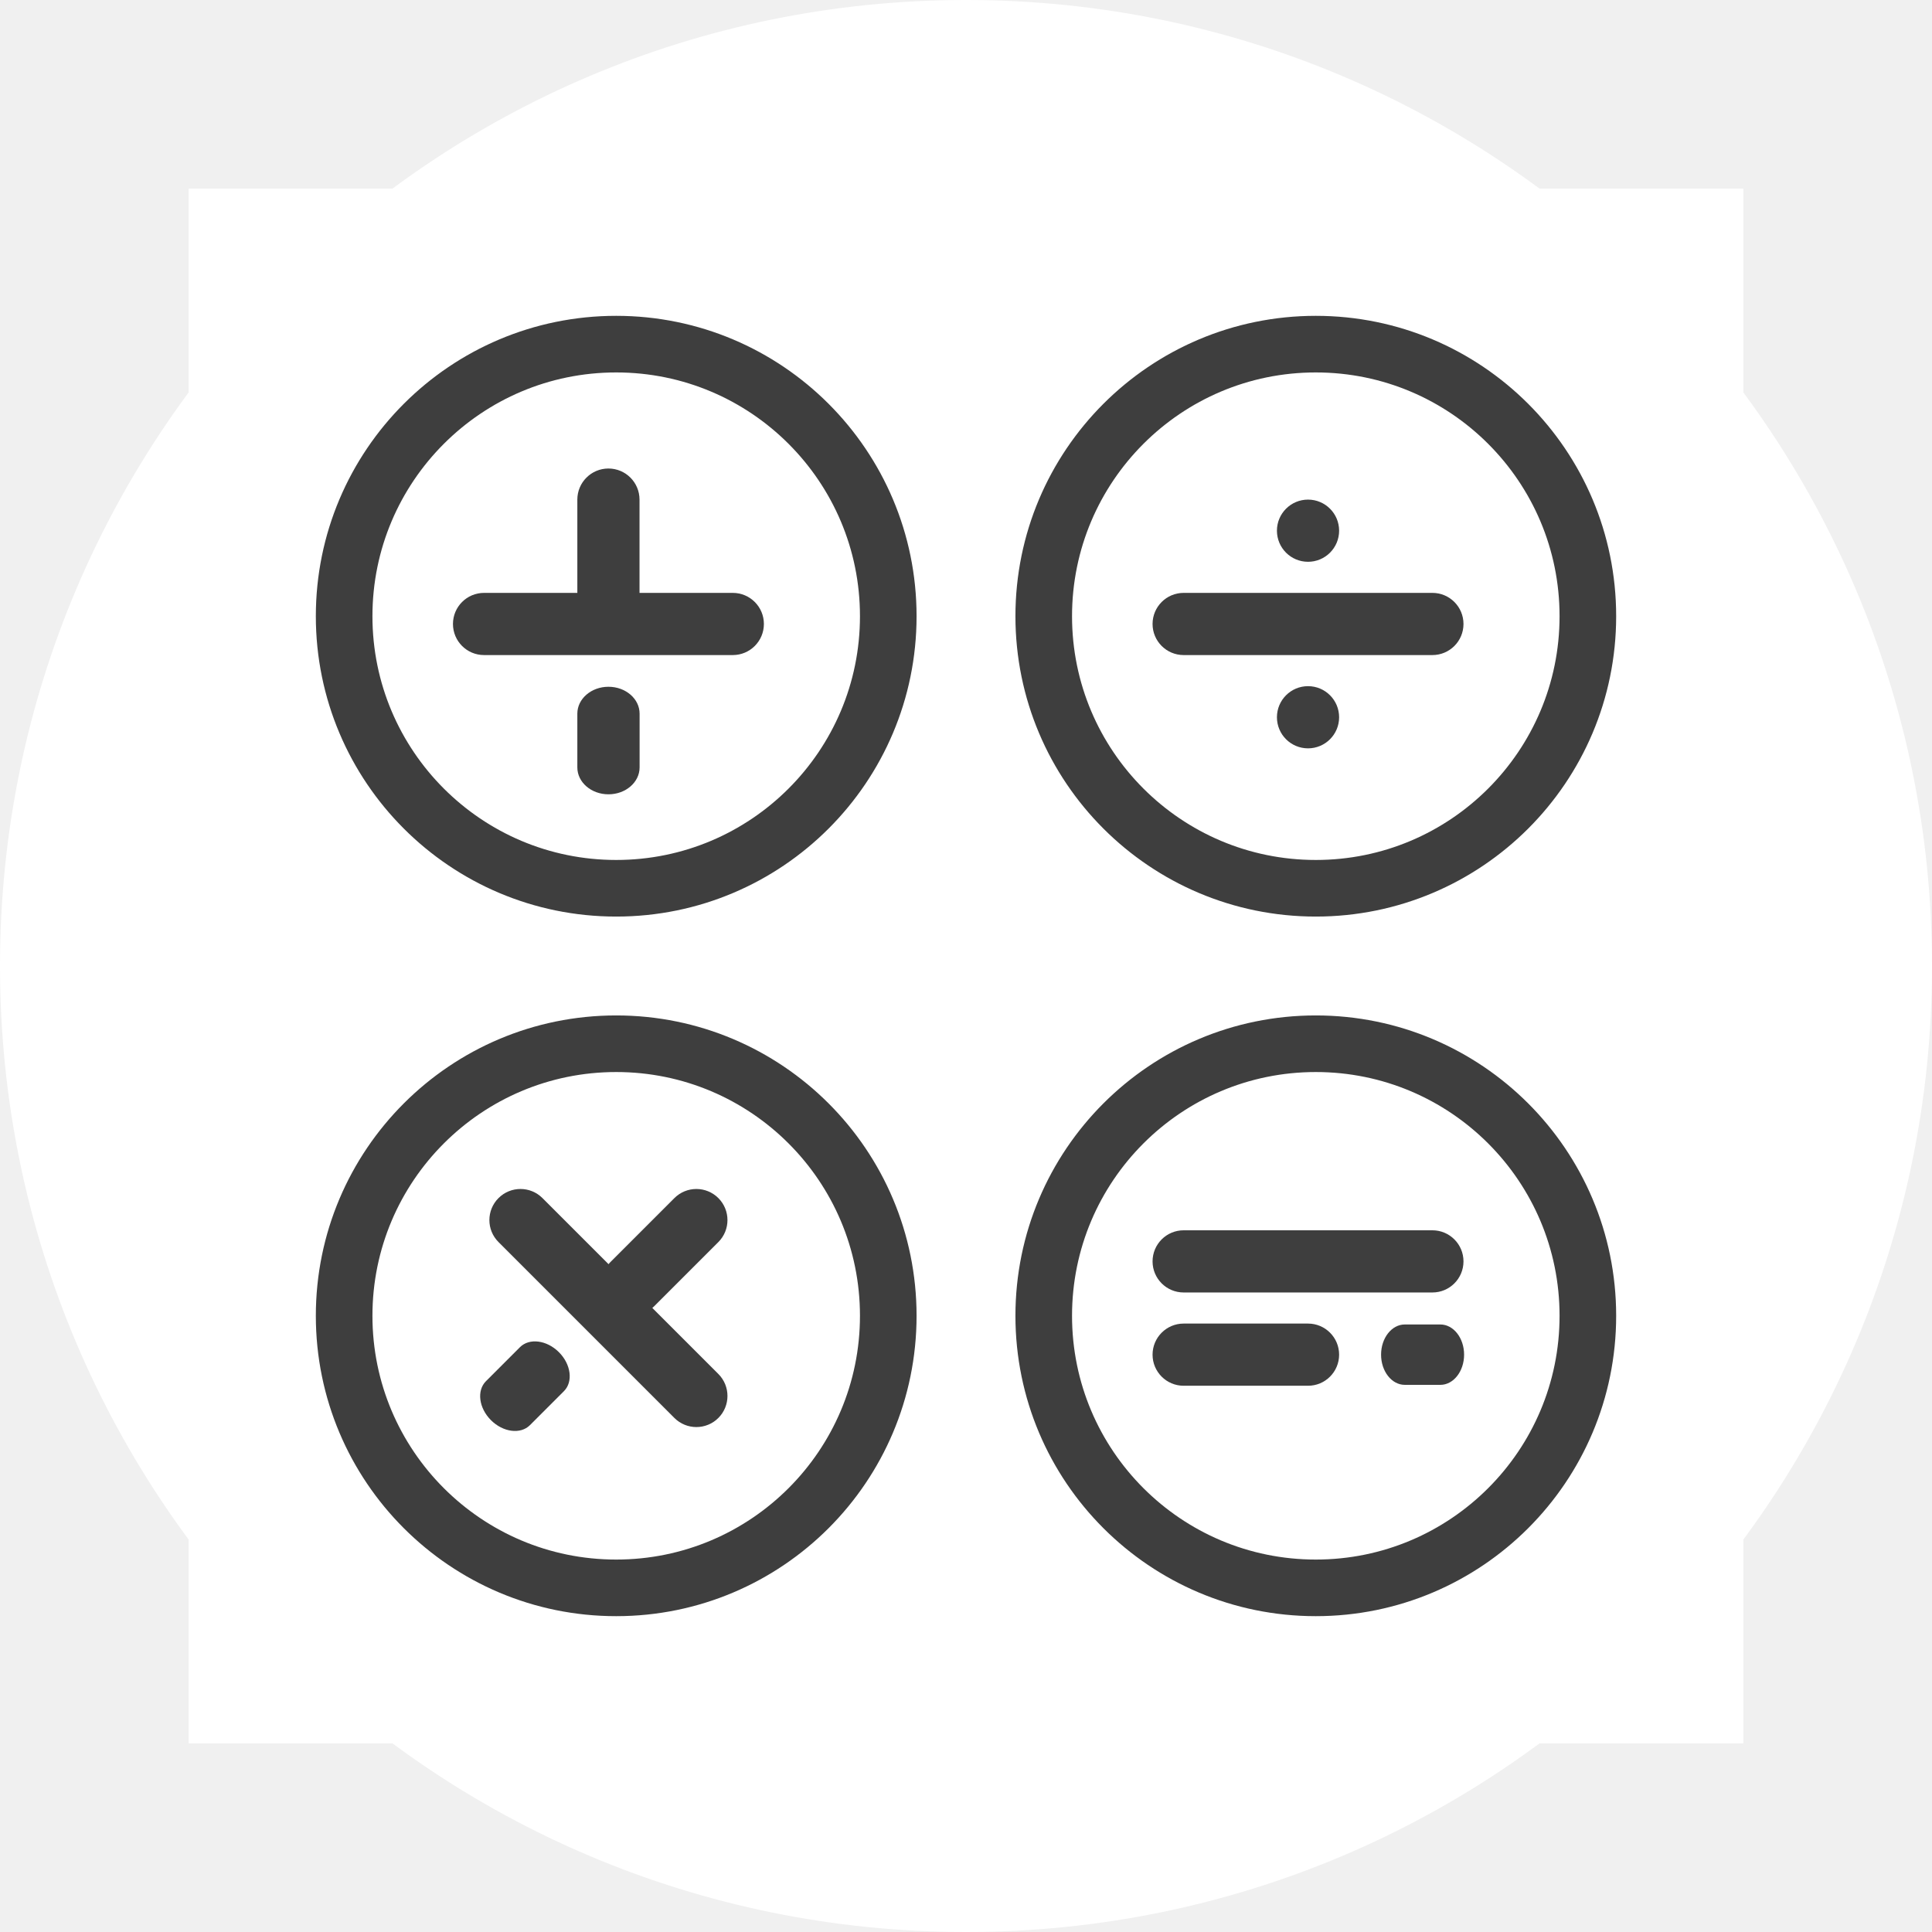
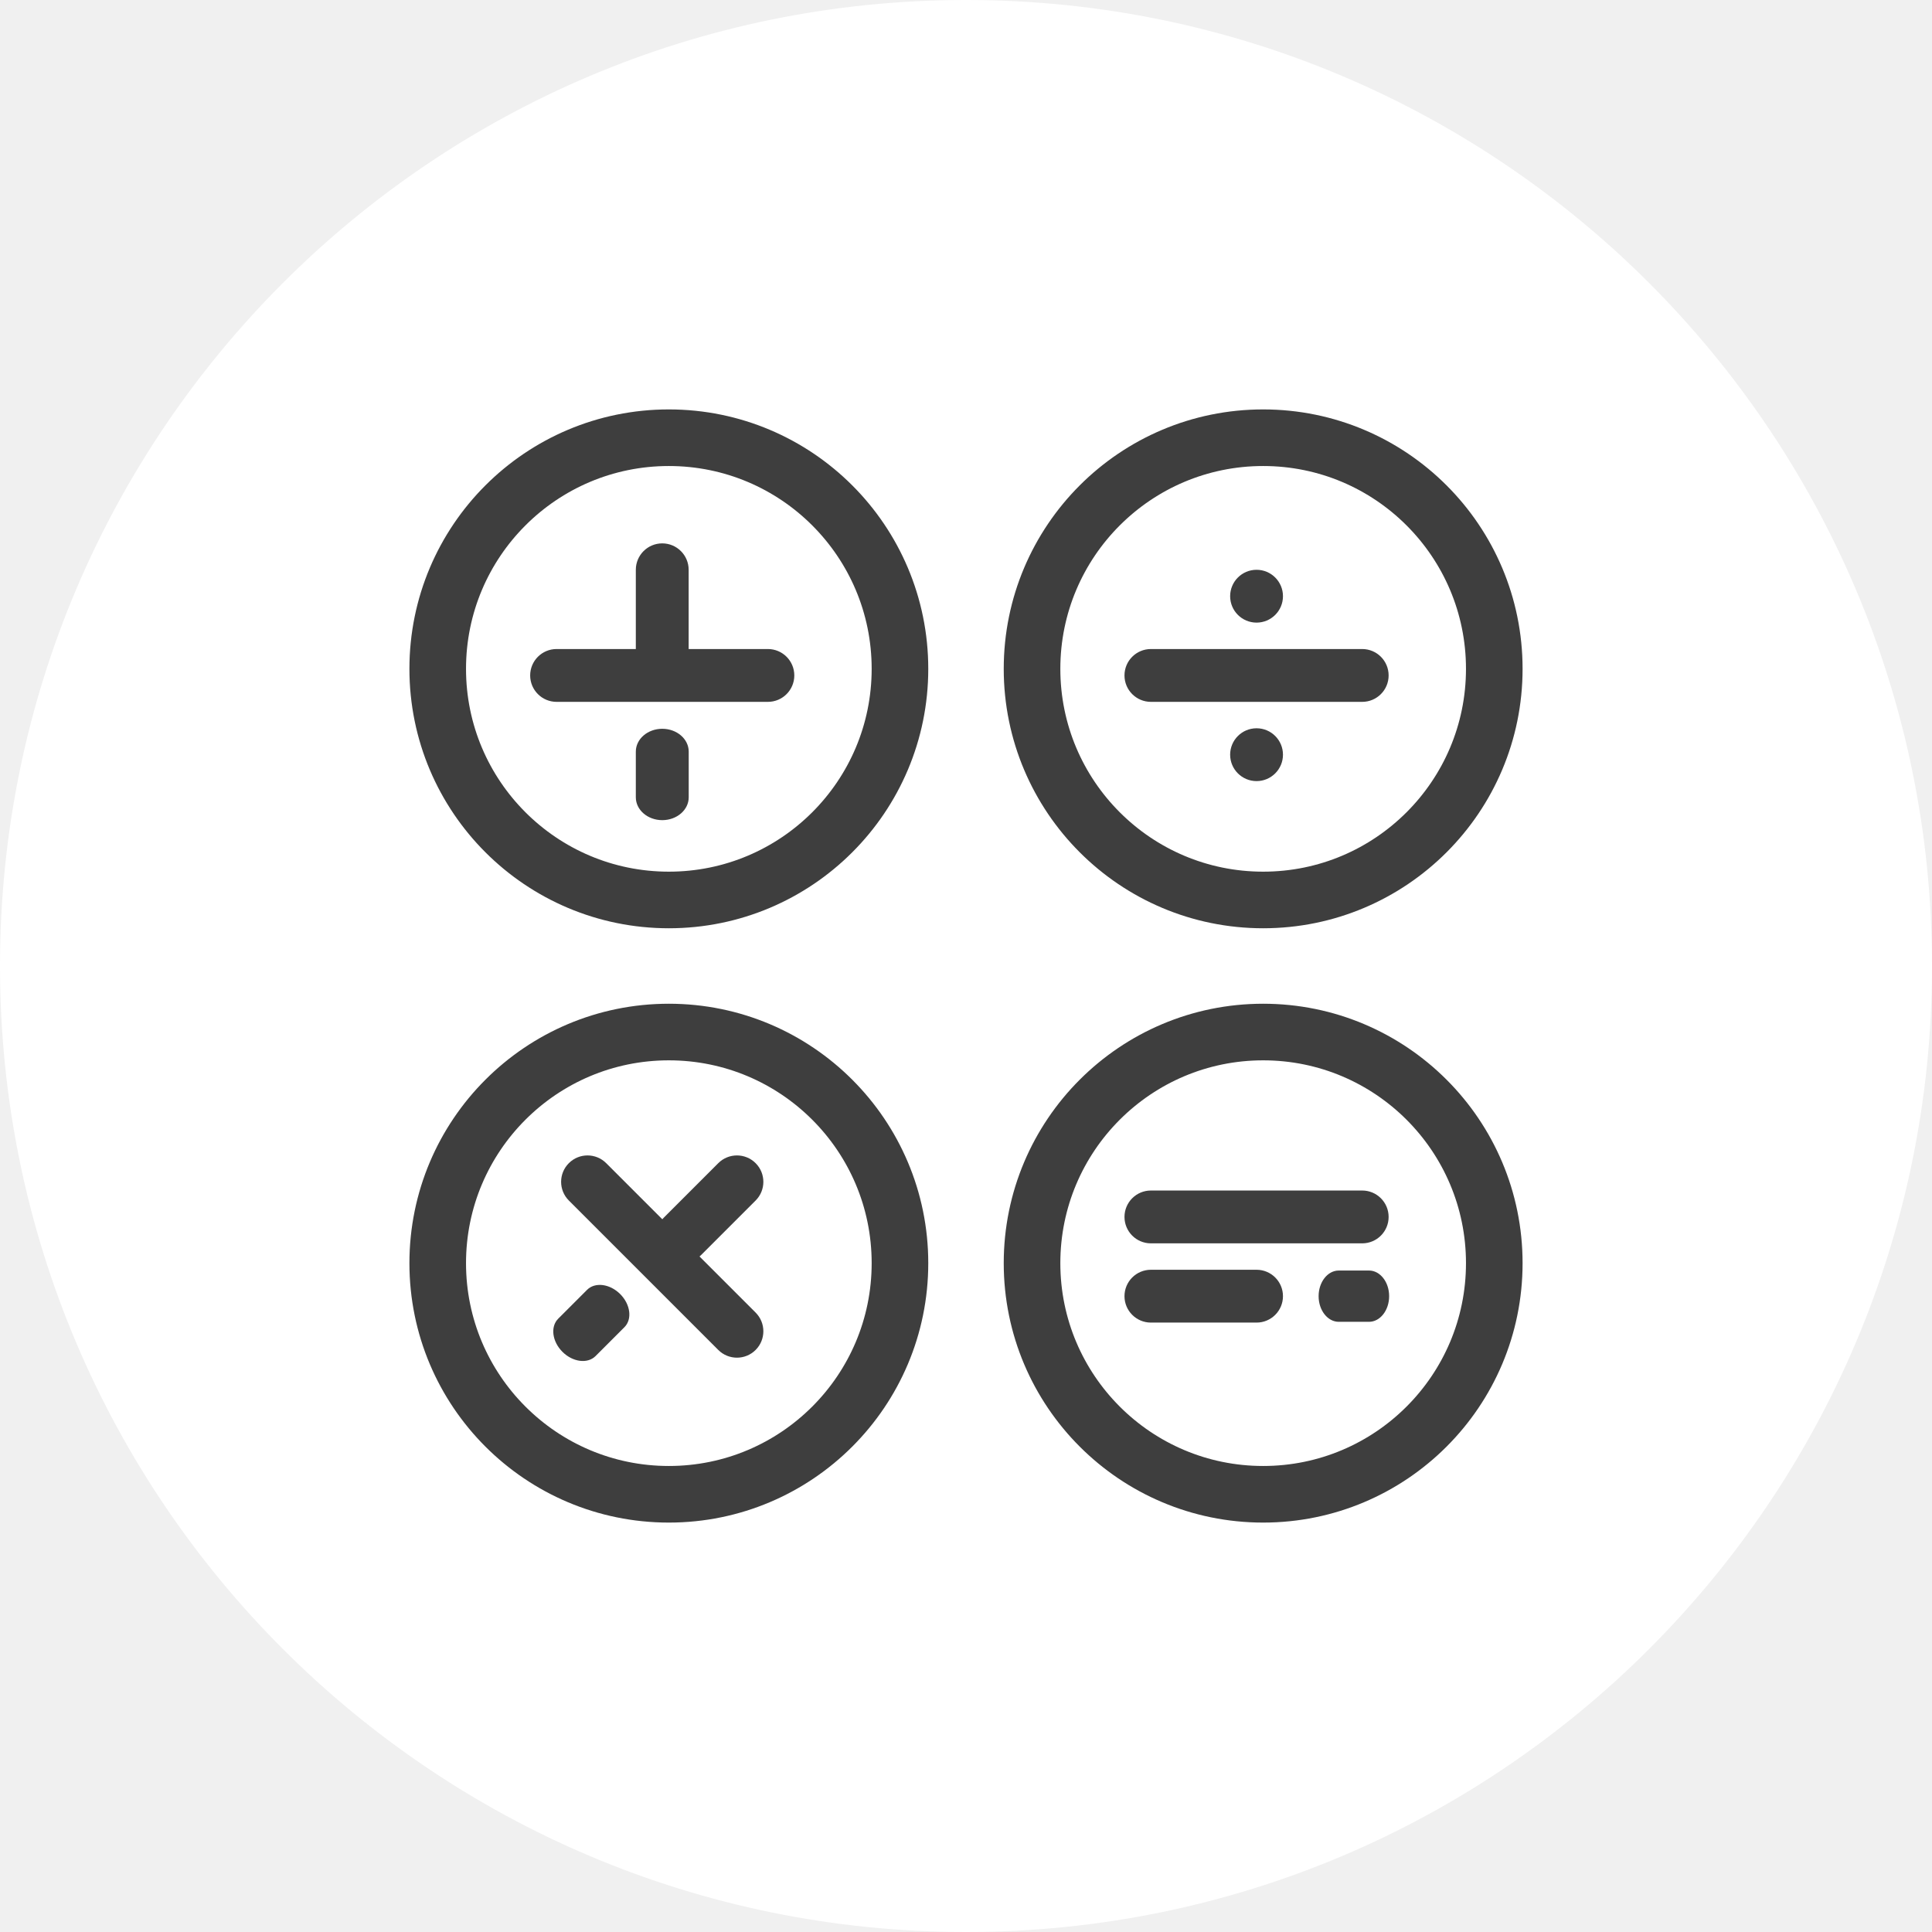
<svg xmlns="http://www.w3.org/2000/svg" width="1024" height="1024" viewBox="0 0 1024 1024" fill="none">
  <rect width="1024" height="1024" rx="512" fill="white" />
-   <path d="M924 100H100V924H924V100Z" fill="white" />
-   <path d="M326.6 470.8C406.239 470.8 470.8 406.239 470.8 326.6C470.8 246.961 406.239 182.4 326.6 182.4C246.961 182.4 182.4 246.961 182.4 326.6C182.4 406.239 246.961 470.8 326.6 470.8Z" stroke="#3E3E3E" stroke-width="30" />
-   <path d="M326.6 841.6C406.239 841.6 470.8 777.039 470.8 697.4C470.8 617.761 406.239 553.2 326.6 553.2C246.961 553.2 182.4 617.761 182.4 697.4C182.4 777.039 246.961 841.6 326.6 841.6Z" stroke="#3E3E3E" stroke-width="30" />
-   <path d="M697.4 841.6C777.039 841.6 841.6 777.039 841.6 697.4C841.6 617.761 777.039 553.2 697.4 553.2C617.76 553.2 553.2 617.761 553.2 697.4C553.2 777.039 617.76 841.6 697.4 841.6Z" stroke="#3E3E3E" stroke-width="30" />
-   <path d="M697.4 470.8C777.039 470.8 841.6 406.239 841.6 326.6C841.6 246.961 777.039 182.4 697.4 182.4C617.76 182.4 553.2 246.961 553.2 326.6C553.2 406.239 617.76 470.8 697.4 470.8Z" stroke="#3E3E3E" stroke-width="30" />
-   <path d="M338.96 264.8C338.96 255.698 331.582 248.32 322.48 248.32C313.378 248.32 306 255.698 306 264.8V314.24C306 323.342 313.378 330.72 322.48 330.72C331.582 330.72 338.96 323.342 338.96 314.24V264.8Z" fill="#3E3E3E" />
-   <path d="M339 378.25C339 370.38 331.613 364 322.5 364C313.387 364 306 370.38 306 378.25V406.75C306 414.62 313.387 421 322.5 421C331.613 421 339 414.62 339 406.75V378.25Z" fill="#3E3E3E" />
-   <path d="M257.568 732.058C252.594 737.032 253.778 746.282 260.214 752.718C266.65 759.154 275.9 760.339 280.875 755.364L298.889 737.35C303.863 732.376 302.679 723.126 296.243 716.69C289.807 710.254 280.557 709.069 275.582 714.044L257.568 732.058Z" fill="#3E3E3E" />
-   <path d="M256.56 314.24C247.458 314.24 240.08 321.618 240.08 330.72C240.08 339.822 247.458 347.2 256.56 347.2H388.4C397.502 347.2 404.88 339.822 404.88 330.72C404.88 321.618 397.502 314.24 388.4 314.24H256.56Z" fill="#3E3E3E" />
-   <path d="M627.36 314.24C618.258 314.24 610.88 321.618 610.88 330.72C610.88 339.822 618.258 347.2 627.36 347.2H759.2C768.302 347.2 775.68 339.822 775.68 330.72C775.68 321.618 768.302 314.24 759.2 314.24H627.36Z" fill="#3E3E3E" />
-   <path d="M627.36 701.52C618.258 701.52 610.88 708.898 610.88 718C610.88 727.102 618.258 734.48 627.36 734.48H693.28C702.382 734.48 709.76 727.102 709.76 718C709.76 708.898 702.382 701.52 693.28 701.52H627.36Z" fill="#3E3E3E" />
-   <path d="M744.571 702C737.628 702 732 709.163 732 718C732 726.837 737.628 734 744.571 734H763.429C770.372 734 776 726.837 776 718C776 709.163 770.372 702 763.429 702H744.571Z" fill="#3E3E3E" />
-   <path d="M627.36 652.08C618.258 652.08 610.88 659.458 610.88 668.56C610.88 677.662 618.258 685.04 627.36 685.04H759.2C768.302 685.04 775.68 677.662 775.68 668.56C775.68 659.458 768.302 652.08 759.2 652.08H627.36Z" fill="#3E3E3E" />
-   <path d="M287.521 635.014C281.085 628.578 270.65 628.578 264.214 635.014C257.778 641.45 257.778 651.884 264.214 658.32L357.439 751.545C363.875 757.981 374.31 757.981 380.745 751.545C387.181 745.109 387.181 734.675 380.745 728.239L287.521 635.014Z" fill="#3E3E3E" />
-   <path d="M323.398 669.056C316.962 675.492 316.962 685.926 323.398 692.362C329.834 698.798 340.268 698.798 346.704 692.362L380.745 658.321C387.181 651.885 387.181 641.45 380.745 635.014C374.31 628.579 363.875 628.579 357.439 635.014L323.398 669.056Z" fill="#3E3E3E" />
-   <path d="M693.28 297.76C702.382 297.76 709.76 290.382 709.76 281.28C709.76 272.178 702.382 264.8 693.28 264.8C684.178 264.8 676.8 272.178 676.8 281.28C676.8 290.382 684.178 297.76 693.28 297.76Z" fill="#3E3E3E" />
-   <path d="M693.28 396.64C702.382 396.64 709.76 389.262 709.76 380.16C709.76 371.058 702.382 363.68 693.28 363.68C684.178 363.68 676.8 371.058 676.8 380.16C676.8 389.262 684.178 396.64 693.28 396.64Z" fill="#3E3E3E" />
+   <path d="M862 162H162V862H862V162Z" fill="white" />
+   <path d="M354.5 477C422.155 477 477 422.155 477 354.5C477 286.845 422.155 232 354.5 232C286.845 232 232 286.845 232 354.5C232 422.155 286.845 477 354.5 477Z" stroke="#3E3E3E" stroke-width="30" />
+   <path d="M354.5 792C422.155 792 477 737.155 477 669.5C477 601.845 422.155 547 354.5 547C286.845 547 232 601.845 232 669.5C232 737.155 286.845 792 354.5 792Z" stroke="#3E3E3E" stroke-width="30" />
+   <path d="M669.5 792C737.155 792 792 737.155 792 669.5C792 601.845 737.155 547 669.5 547C601.845 547 547 601.845 547 669.5C547 737.155 601.845 792 669.5 792Z" stroke="#3E3E3E" stroke-width="30" />
+   <path d="M669.5 477C737.155 477 792 422.155 792 354.5C792 286.845 737.155 232 669.5 232C601.845 232 547 286.845 547 354.5C547 422.155 601.845 477 669.5 477Z" stroke="#3E3E3E" stroke-width="30" />
+   <path d="M365 302C365 294.268 358.732 288 351 288C343.268 288 337 294.268 337 302V344C337 351.732 343.268 358 351 358C358.732 358 365 351.732 365 344V302Z" fill="#3E3E3E" />
+   <path d="M365.034 398.377C365.034 391.692 358.758 386.272 351.017 386.272C343.276 386.272 337 391.692 337 398.377V422.589C337 429.274 343.276 434.694 351.017 434.694C358.758 434.694 365.034 429.274 365.034 422.589V398.377Z" fill="#3E3E3E" />
+   <path d="M295.857 698.943C291.631 703.168 292.637 711.026 298.104 716.494C303.572 721.961 311.43 722.967 315.656 718.742L330.959 703.438C335.185 699.212 334.178 691.354 328.711 685.887C323.244 680.42 315.386 679.413 311.16 683.639L295.857 698.943Z" fill="#3E3E3E" />
+   <path d="M295 344C287.268 344 281 350.268 281 358C281 365.732 287.268 372 295 372H407C414.732 372 421 365.732 421 358C421 350.268 414.732 344 407 344H295Z" fill="#3E3E3E" />
+   <path d="M610 344C602.268 344 596 350.268 596 358C596 365.732 602.268 372 610 372H722C729.732 372 736 365.732 736 358C736 350.268 729.732 344 722 344H610Z" fill="#3E3E3E" />
+   <path d="M610 673C602.268 673 596 679.268 596 687C596 694.732 602.268 701 610 701H666C673.732 701 680 694.732 680 687C680 679.268 673.732 673 666 673H610Z" fill="#3E3E3E" />
+   <path d="M709.573 673.408C703.675 673.408 698.893 679.493 698.893 687C698.893 694.507 703.675 700.592 709.573 700.592H725.592C731.49 700.592 736.272 694.507 736.272 687C736.272 679.493 731.49 673.408 725.592 673.408H709.573Z" fill="#3E3E3E" />
+   <path d="M610 631C602.268 631 596 637.268 596 645C596 652.732 602.268 659 610 659H722C729.732 659 736 652.732 736 645C736 637.268 729.732 631 722 631H610Z" fill="#3E3E3E" />
+   <path d="M321.301 616.502C315.834 611.035 306.97 611.035 301.502 616.502C296.035 621.969 296.035 630.834 301.502 636.301L380.698 715.497C386.166 720.964 395.03 720.964 400.497 715.497C405.965 710.03 405.965 701.165 400.497 695.698L321.301 616.502Z" fill="#3E3E3E" />
+   <path d="M351.78 645.421C346.312 650.888 346.312 659.753 351.78 665.22C357.247 670.687 366.111 670.687 371.579 665.22L400.497 636.301C405.965 630.834 405.965 621.97 400.497 616.502C395.03 611.035 386.166 611.035 380.698 616.502L351.78 645.421Z" fill="#3E3E3E" />
+   <path d="M666 330C673.732 330 680 323.732 680 316C680 308.268 673.732 302 666 302C658.268 302 652 308.268 652 316C652 323.732 658.268 330 666 330Z" fill="#3E3E3E" />
+   <path d="M666 414C673.732 414 680 407.732 680 400C680 392.268 673.732 386 666 386C658.268 386 652 392.268 652 400C652 407.732 658.268 414 666 414Z" fill="#3E3E3E" />
</svg>
